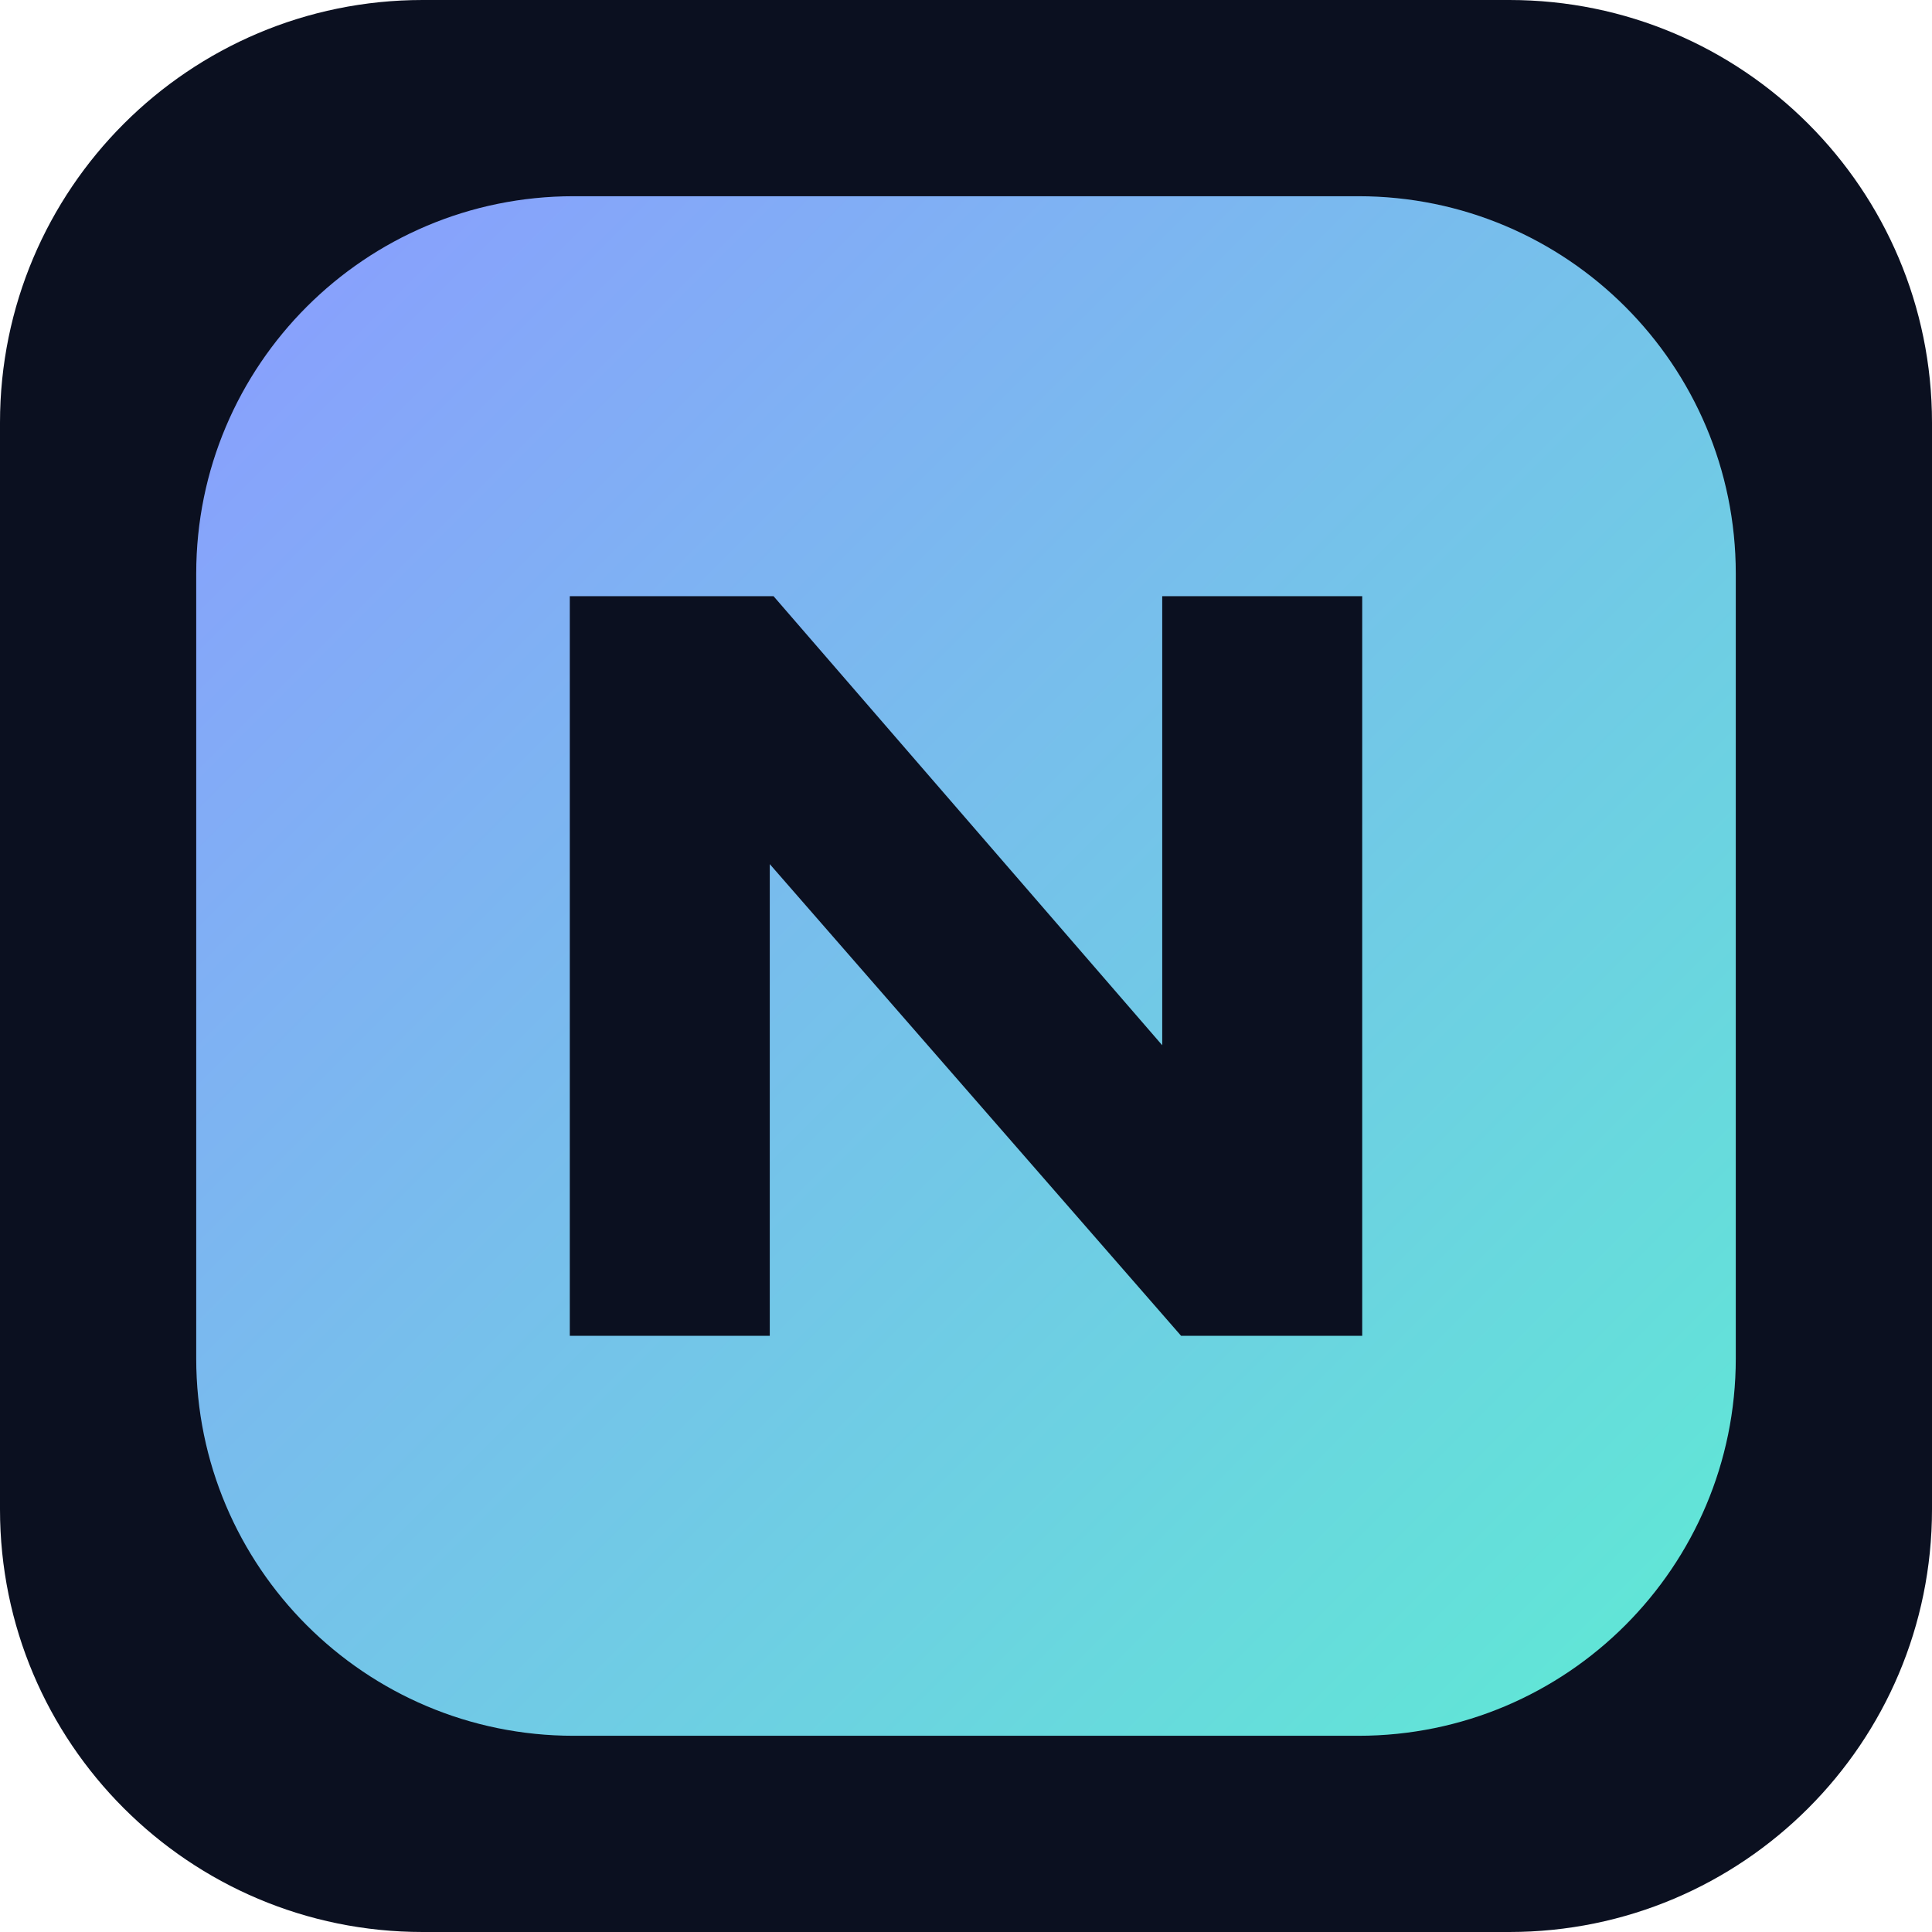
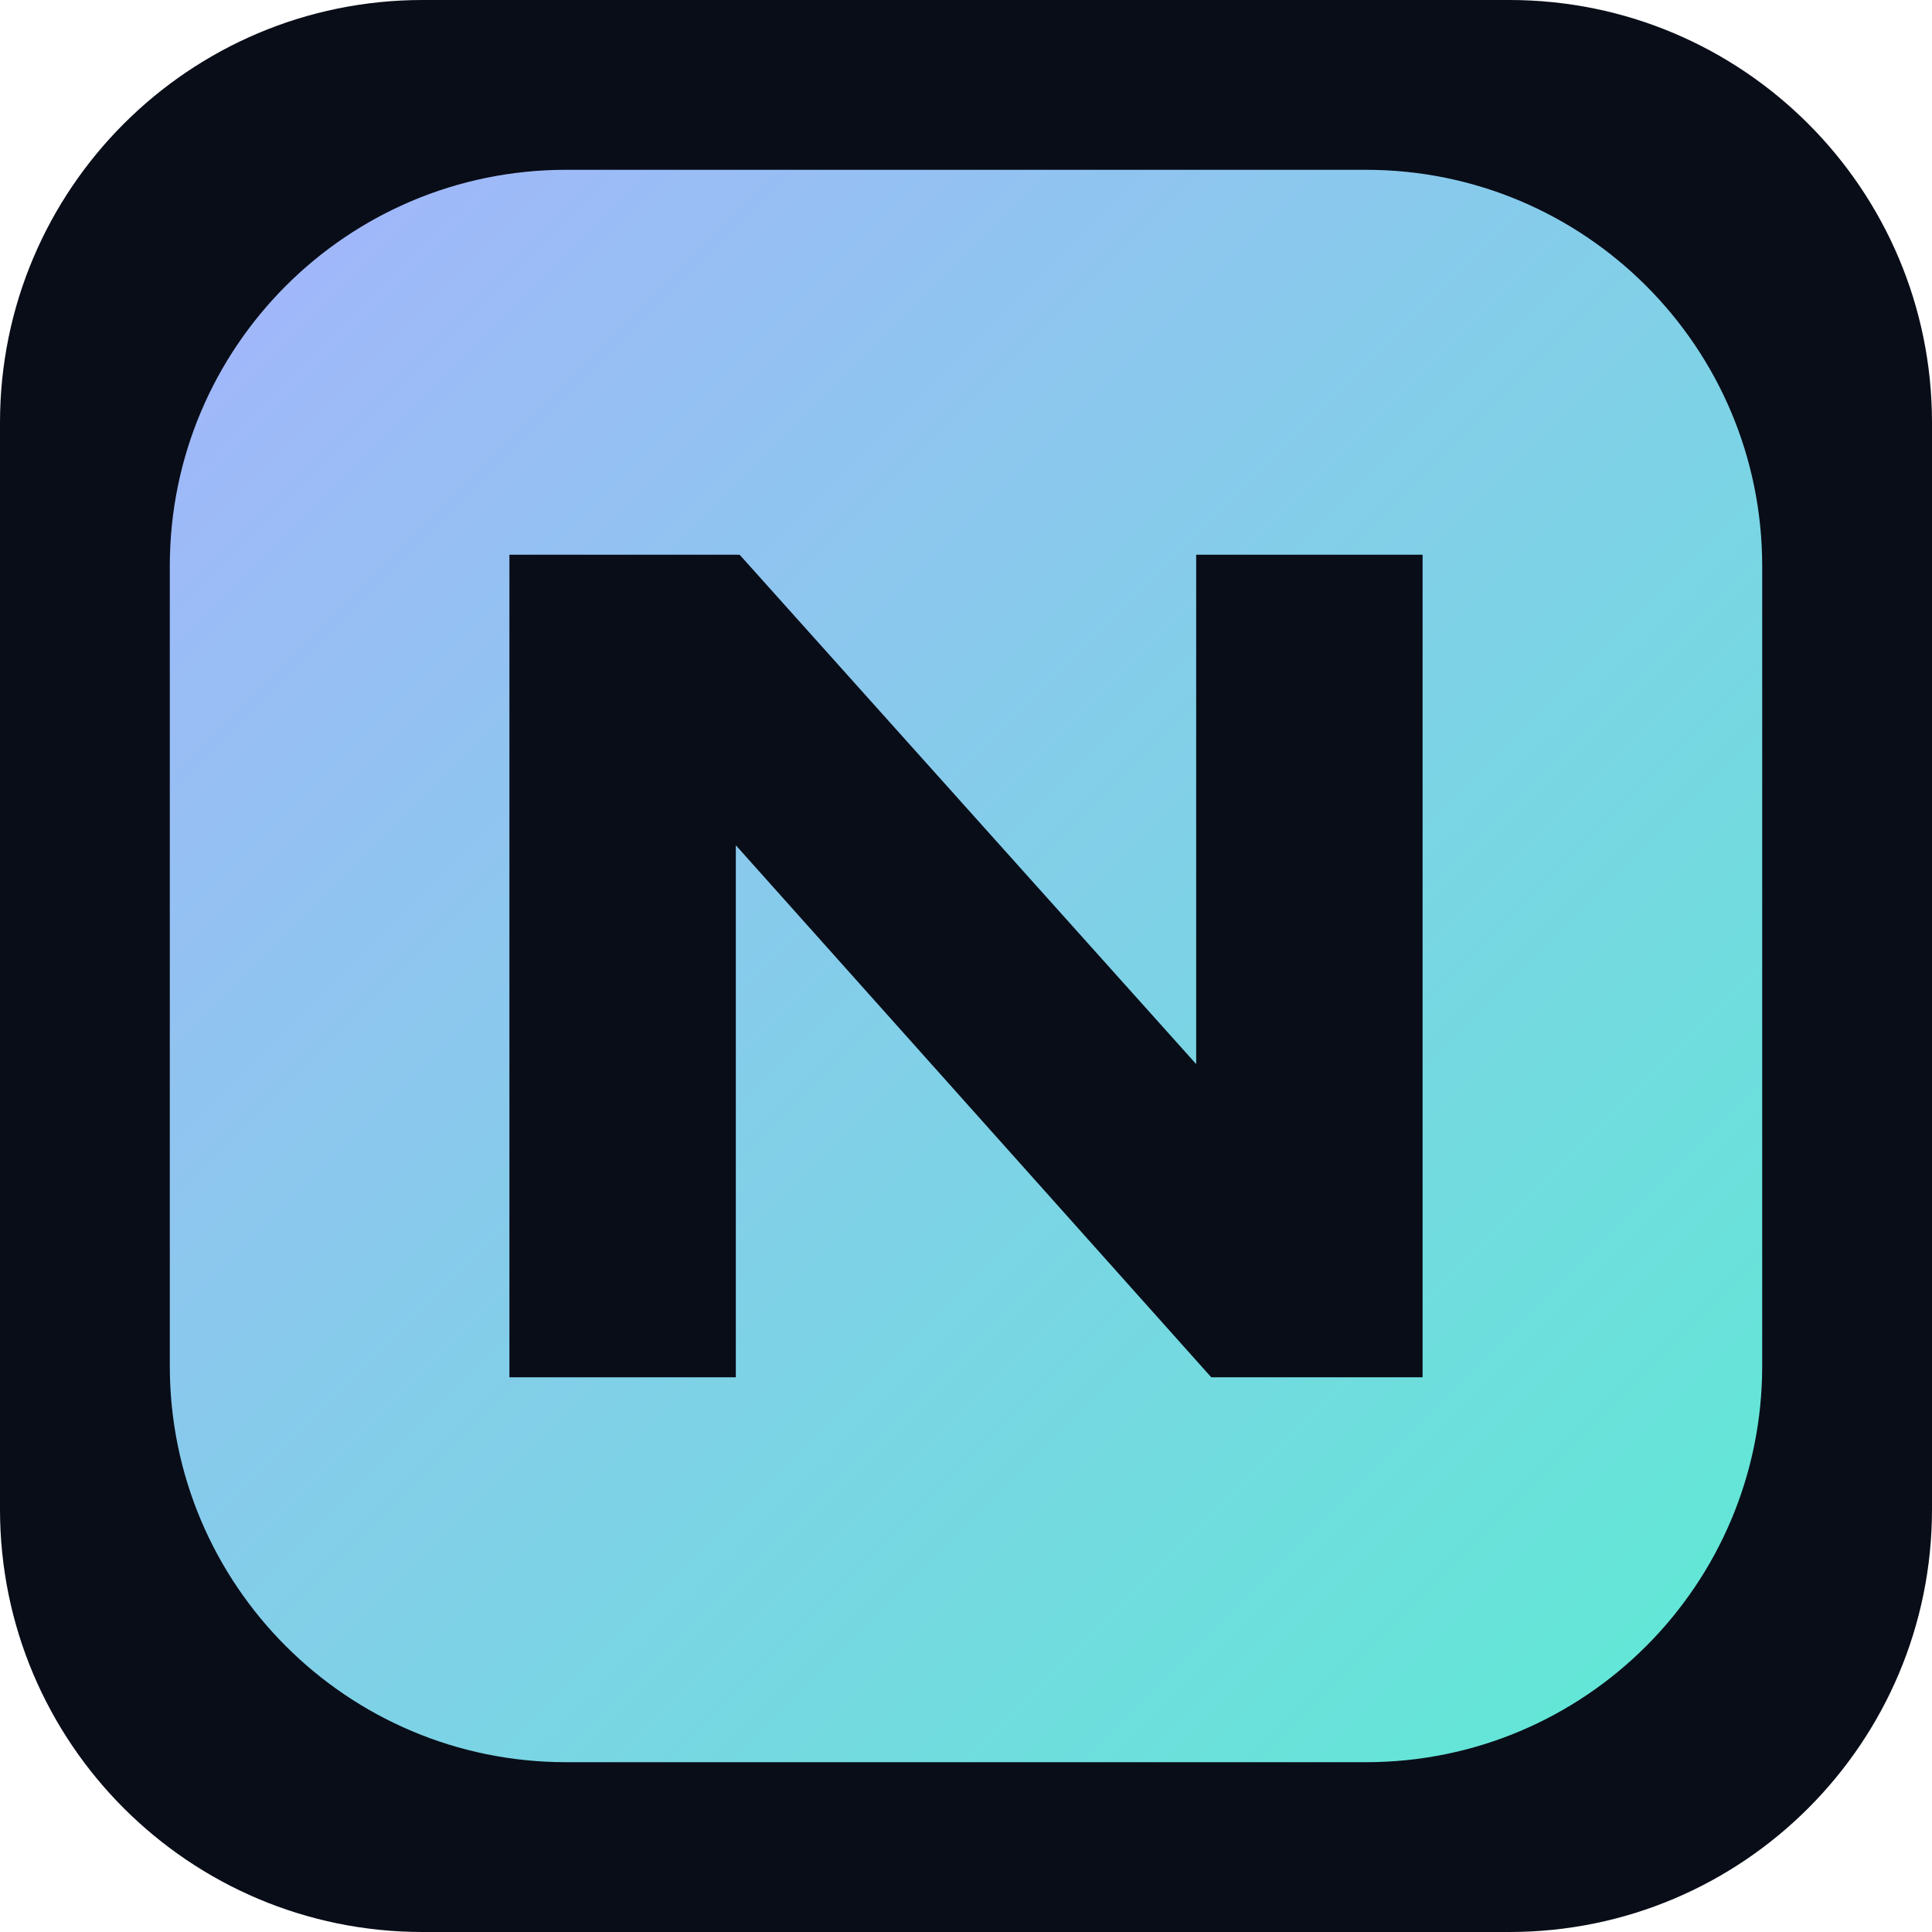
<svg xmlns="http://www.w3.org/2000/svg" viewBox="0 0 512 512">
  <defs>
    <linearGradient id="g" x1="0" y1="0" x2="1" y2="1">
-       <stop stop-color="#8b9cff" />
+       <stop stop-color="#a5b4fc" />
      <stop offset="1" stop-color="#5eead4" />
    </linearGradient>
  </defs>
-   <rect width="512" height="512" rx="112" fill="#0b1020" />
-   <rect x="52" y="52" width="408" height="408" rx="100" fill="url(#g)" />
-   <path d="M151 354V158h54l103 119V158h53v196h-48L204 229v125z" fill="#0b1020" />
+   <rect width="512" height="512" rx="112" fill="#090d18" />
+   <rect x="45" y="45" width="422" height="422" rx="105" fill="url(#g)" />
+   <path d="M135 365V147h61l121 135V147h60v218h-56L195 224v141z" fill="#090d18" />
</svg>
